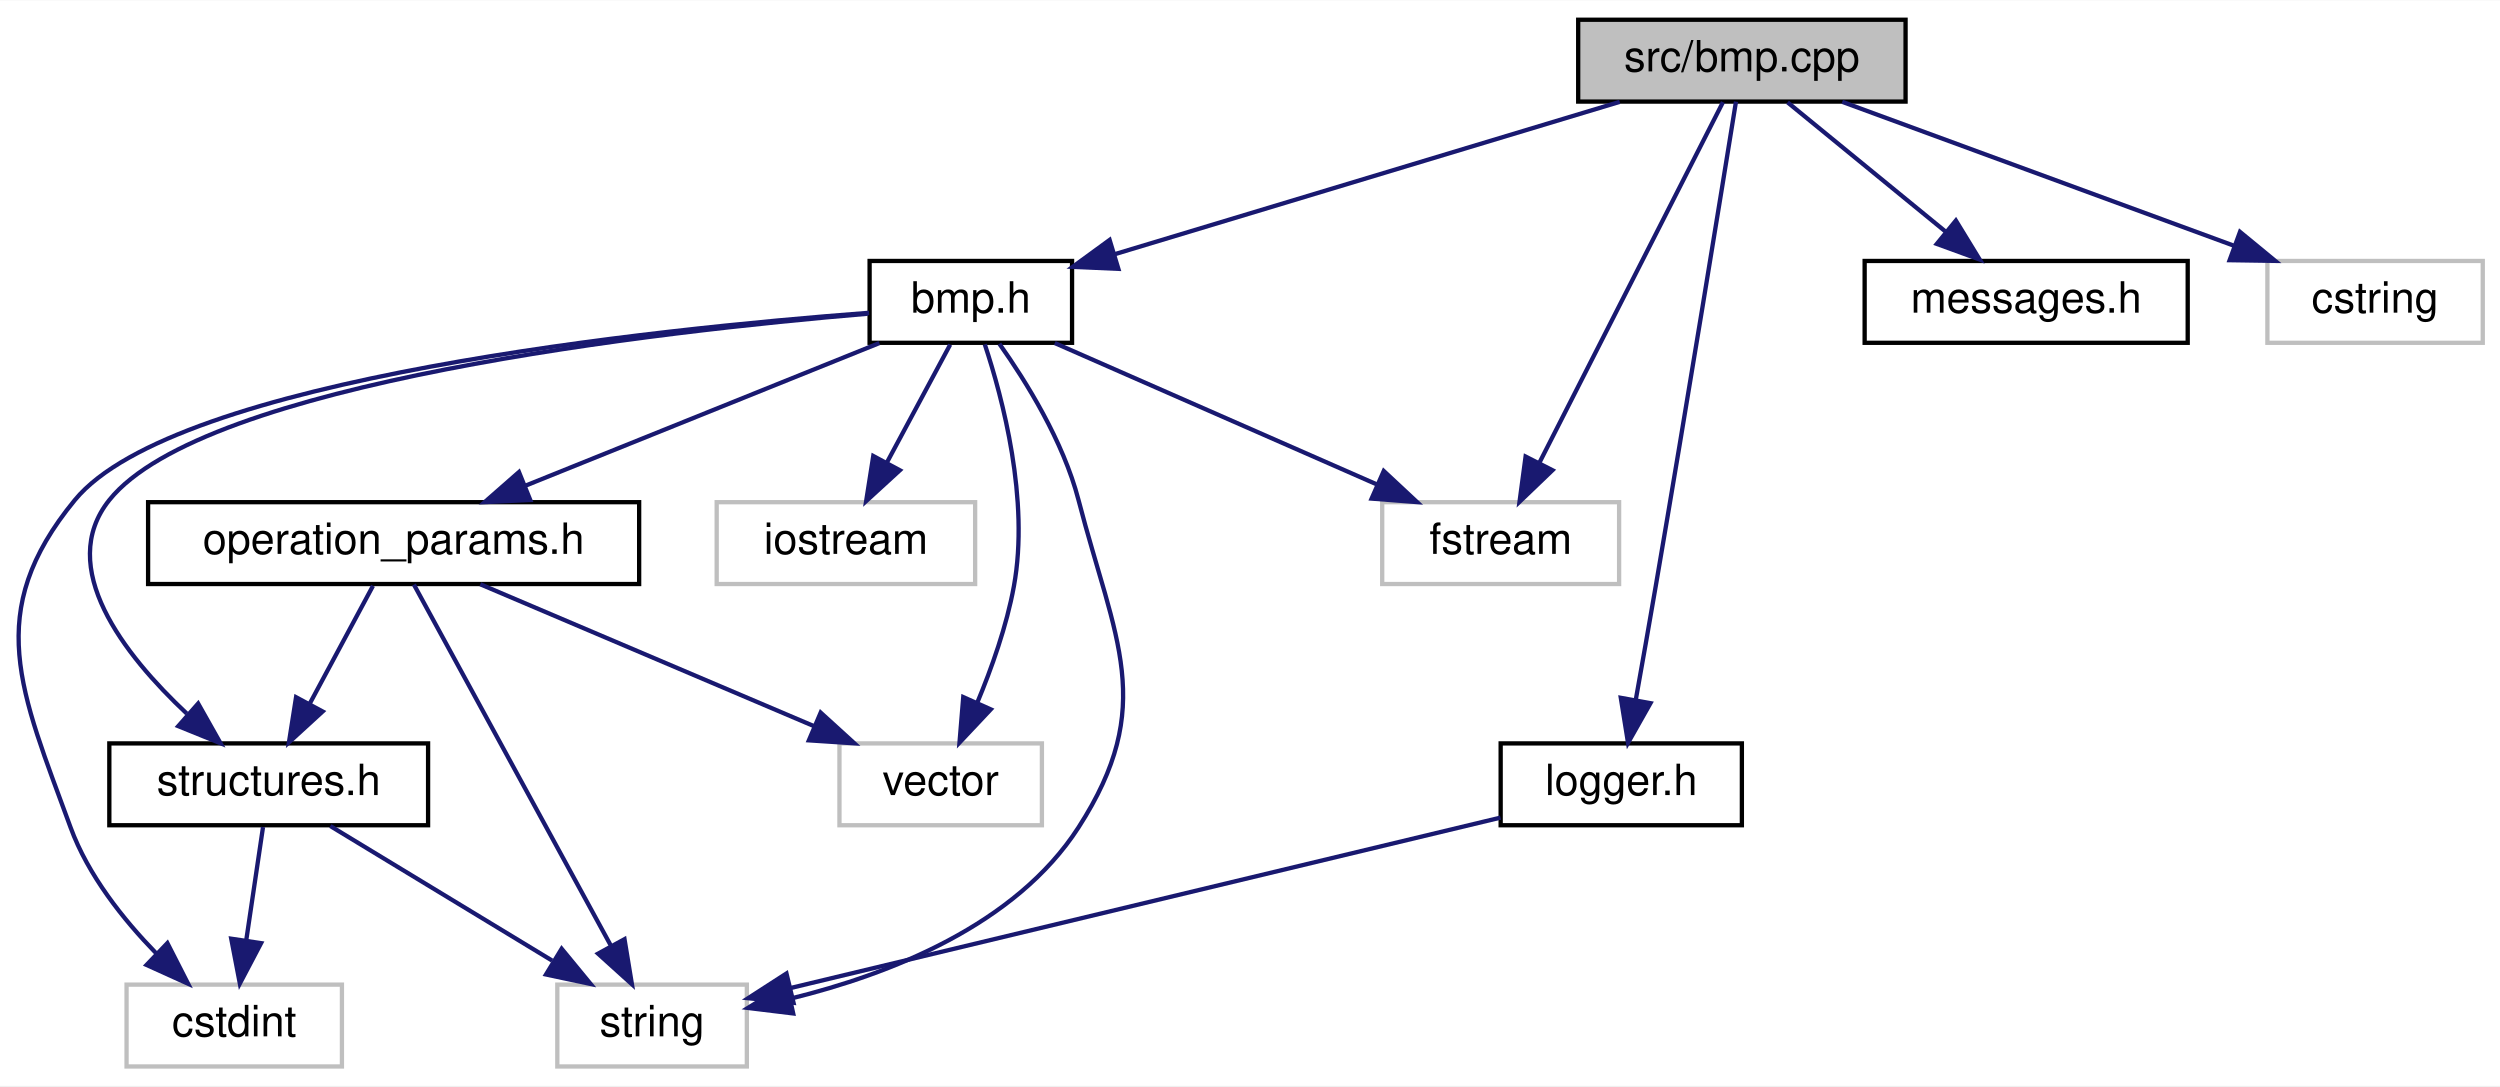
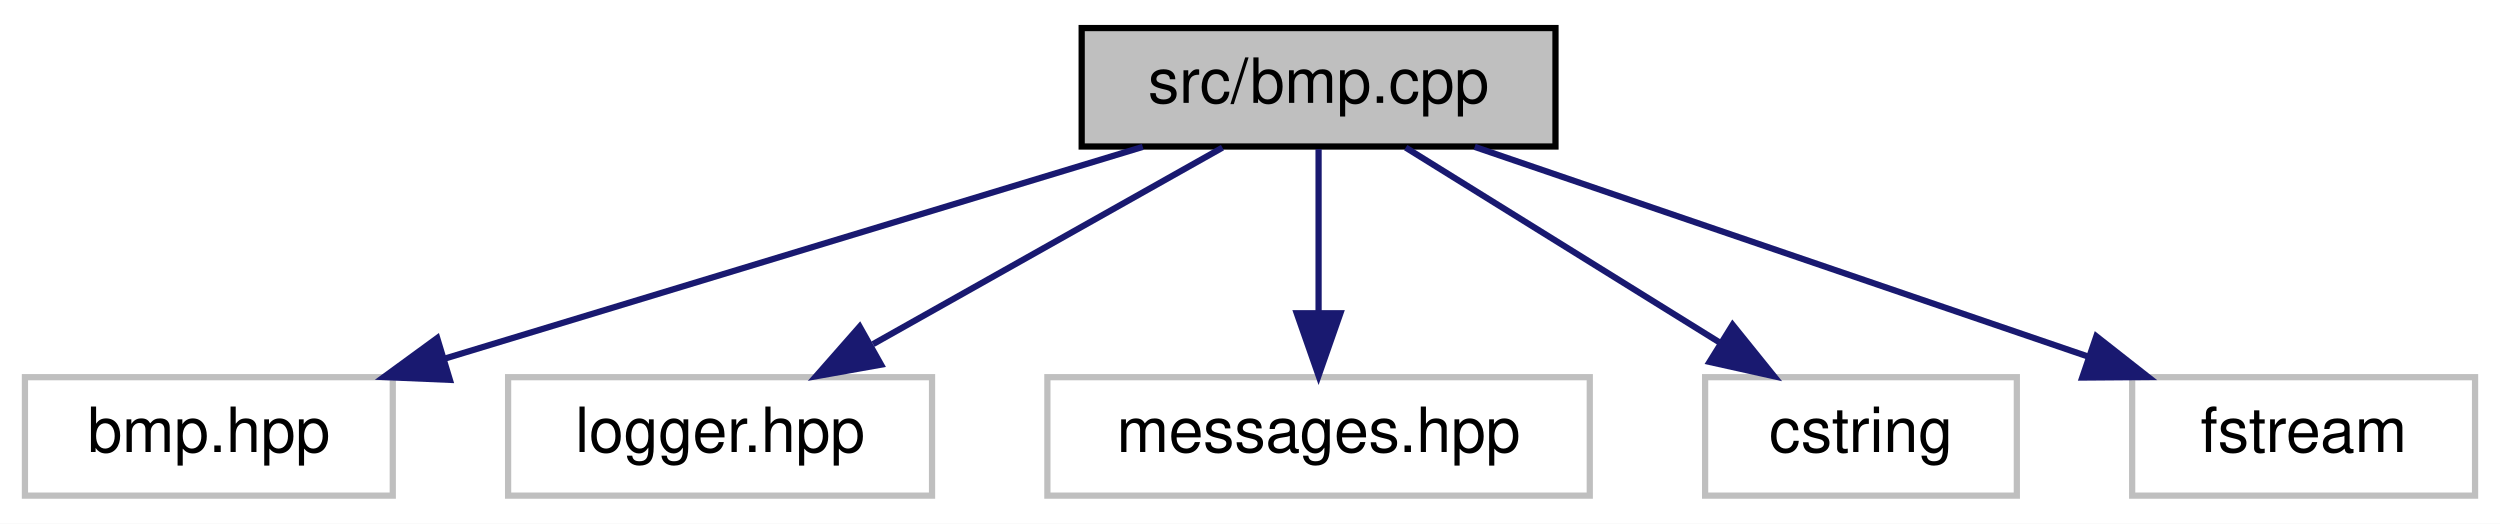
- <svg xmlns="http://www.w3.org/2000/svg" xmlns:xlink="http://www.w3.org/1999/xlink" width="580pt" height="252pt" viewBox="0.00 0.00 580.38 252.00">
-   <g id="graph0" class="graph" transform="scale(1 1) rotate(0) translate(4 248)">
-     <polygon fill="white" stroke="transparent" points="-4,4 -4,-248 576.38,-248 576.38,4 -4,4" />
+ <svg xmlns="http://www.w3.org/2000/svg" xmlns:xlink="http://www.w3.org/1999/xlink" width="401pt" height="84pt" viewBox="0.00 0.00 401.00 84.00">
+   <g id="graph0" class="graph" transform="scale(1 1) rotate(0) translate(4 80)">
+     <polygon fill="white" stroke="transparent" points="-4,4 -4,-80 397,-80 397,4 -4,4" />
    <g id="node1" class="node">
      <g id="a_node1">
        <a xlink:title="Реализация методов класса BMP для работы с изображениями в формате BMP.">
-           <polygon fill="#bfbfbf" stroke="black" points="362.38,-224.5 362.38,-243.5 438.38,-243.5 438.38,-224.5 362.38,-224.5" />
-           <text text-anchor="middle" x="400.38" y="-231.5" font-family="Helvetica,sans-Serif" font-size="10.00">src/bmp.cpp</text>
+           <polygon fill="#bfbfbf" stroke="black" points="169.5,-56.5 169.5,-75.5 245.5,-75.5 245.5,-56.5 169.5,-56.5" />
+           <text text-anchor="middle" x="207.5" y="-63.5" font-family="Helvetica,sans-Serif" font-size="10.00">src/bmp.cpp</text>
        </a>
      </g>
    </g>
    <g id="node2" class="node">
      <g id="a_node2">
-         <a xlink:href="bmp_8h.html" target="_top" xlink:title="Заголовочный файл, содержащий определения структур и классов.">
-           <polygon fill="white" stroke="black" points="197.88,-168.5 197.88,-187.5 244.88,-187.5 244.88,-168.5 197.88,-168.5" />
-           <text text-anchor="middle" x="221.38" y="-175.5" font-family="Helvetica,sans-Serif" font-size="10.00">bmp.h</text>
+         <a xlink:title=" ">
+           <polygon fill="white" stroke="#bfbfbf" points="0,-0.5 0,-19.5 59,-19.5 59,-0.5 0,-0.5" />
+           <text text-anchor="middle" x="29.5" y="-7.5" font-family="Helvetica,sans-Serif" font-size="10.00">bmp.hpp</text>
        </a>
      </g>
    </g>
    <g id="edge1" class="edge">
-       <path fill="none" stroke="midnightblue" d="M372.02,-224.44C340.22,-214.85 288.68,-199.3 254.91,-189.11" />
-       <polygon fill="midnightblue" stroke="midnightblue" points="255.63,-185.67 245.04,-186.14 253.6,-192.38 255.63,-185.67" />
-     </g>
-     <g id="node8" class="node">
-       <g id="a_node8">
-         <a xlink:title=" ">
-           <polygon fill="white" stroke="#bfbfbf" points="316.88,-112.5 316.88,-131.5 371.88,-131.5 371.88,-112.5 316.88,-112.5" />
-           <text text-anchor="middle" x="344.38" y="-119.5" font-family="Helvetica,sans-Serif" font-size="10.00">fstream</text>
-         </a>
-       </g>
-     </g>
-     <g id="edge18" class="edge">
-       <path fill="none" stroke="midnightblue" d="M395.99,-224.37C386.83,-206.38 365.54,-164.55 353.36,-140.63" />
-       <polygon fill="midnightblue" stroke="midnightblue" points="356.41,-138.92 348.76,-131.59 350.17,-142.09 356.41,-138.92" />
-     </g>
-     <g id="node10" class="node">
-       <g id="a_node10">
-         <a xlink:href="logger_8h.html" target="_top" xlink:title="Заголовочный файл, содержащий определения структур и классов.">
-           <polygon fill="white" stroke="black" points="344.38,-56.5 344.38,-75.5 400.38,-75.5 400.38,-56.5 344.38,-56.5" />
-           <text text-anchor="middle" x="372.38" y="-63.5" font-family="Helvetica,sans-Serif" font-size="10.00">logger.h</text>
-         </a>
-       </g>
-     </g>
-     <g id="edge14" class="edge">
-       <path fill="none" stroke="midnightblue" d="M399.01,-224.49C395.82,-204.72 387.62,-154.18 380.38,-112 378.89,-103.29 377.18,-93.64 375.73,-85.52" />
-       <polygon fill="midnightblue" stroke="midnightblue" points="379.16,-84.84 373.95,-75.62 372.27,-86.08 379.16,-84.84" />
-     </g>
-     <g id="node11" class="node">
-       <g id="a_node11">
-         <a xlink:href="messages_8h.html" target="_top" xlink:title="Заголовочный файл, содержащий определения структур и классов.">
-           <polygon fill="white" stroke="black" points="428.88,-168.5 428.88,-187.5 503.88,-187.5 503.88,-168.5 428.88,-168.5" />
-           <text text-anchor="middle" x="466.38" y="-175.5" font-family="Helvetica,sans-Serif" font-size="10.00">messages.h</text>
-         </a>
-       </g>
-     </g>
-     <g id="edge16" class="edge">
-       <path fill="none" stroke="midnightblue" d="M410.99,-224.32C420.84,-216.26 435.73,-204.08 447.6,-194.37" />
-       <polygon fill="midnightblue" stroke="midnightblue" points="450.06,-196.88 455.59,-187.83 445.63,-191.46 450.06,-196.88" />
-     </g>
-     <g id="node12" class="node">
-       <g id="a_node12">
-         <a xlink:title=" ">
-           <polygon fill="white" stroke="#bfbfbf" points="522.38,-168.5 522.38,-187.5 572.38,-187.5 572.38,-168.5 522.38,-168.5" />
-           <text text-anchor="middle" x="547.38" y="-175.5" font-family="Helvetica,sans-Serif" font-size="10.00">cstring</text>
-         </a>
-       </g>
-     </g>
-     <g id="edge17" class="edge">
-       <path fill="none" stroke="midnightblue" d="M423.68,-224.44C448.19,-215.44 486.98,-201.19 514.58,-191.05" />
-       <polygon fill="midnightblue" stroke="midnightblue" points="516.02,-194.25 524.2,-187.52 513.61,-187.68 516.02,-194.25" />
+       <path fill="none" stroke="midnightblue" d="M179.3,-56.44C149.09,-47.28 100.99,-32.69 67.47,-22.52" />
+       <polygon fill="midnightblue" stroke="midnightblue" points="68.16,-19.07 57.57,-19.52 66.13,-25.77 68.16,-19.07" />
    </g>
    <g id="node3" class="node">
      <g id="a_node3">
-         <a xlink:href="operation__params_8h.html" target="_top" xlink:title="Заголовочный файл, содержащий определения структур и классов.">
-           <polygon fill="white" stroke="black" points="30.38,-112.5 30.38,-131.5 144.38,-131.5 144.38,-112.5 30.38,-112.5" />
-           <text text-anchor="middle" x="87.38" y="-119.5" font-family="Helvetica,sans-Serif" font-size="10.00">operation_params.h</text>
+         <a xlink:title=" ">
+           <polygon fill="white" stroke="#bfbfbf" points="77.5,-0.5 77.5,-19.5 145.5,-19.5 145.5,-0.5 77.5,-0.5" />
+           <text text-anchor="middle" x="111.5" y="-7.5" font-family="Helvetica,sans-Serif" font-size="10.00">logger.hpp</text>
        </a>
      </g>
    </g>
    <g id="edge2" class="edge">
-       <path fill="none" stroke="midnightblue" d="M200.15,-168.44C178,-159.52 143.06,-145.44 117.95,-135.32" />
-       <polygon fill="midnightblue" stroke="midnightblue" points="119.1,-132.01 108.52,-131.52 116.48,-138.5 119.1,-132.01" />
+       <path fill="none" stroke="midnightblue" d="M192.08,-56.32C176.96,-47.82 153.68,-34.73 136.03,-24.8" />
+       <polygon fill="midnightblue" stroke="midnightblue" points="137.32,-21.51 126.89,-19.65 133.89,-27.61 137.32,-21.51" />
    </g>
    <g id="node4" class="node">
      <g id="a_node4">
-         <a xlink:href="structures_8h.html" target="_top" xlink:title="Заголовочный файл, содержащий определения структур и классов.">
-           <polygon fill="white" stroke="black" points="21.38,-56.5 21.38,-75.5 95.38,-75.5 95.38,-56.5 21.38,-56.5" />
-           <text text-anchor="middle" x="58.38" y="-63.5" font-family="Helvetica,sans-Serif" font-size="10.00">structures.h</text>
+         <a xlink:title=" ">
+           <polygon fill="white" stroke="#bfbfbf" points="164,-0.5 164,-19.5 251,-19.5 251,-0.5 164,-0.5" />
+           <text text-anchor="middle" x="207.5" y="-7.5" font-family="Helvetica,sans-Serif" font-size="10.00">messages.hpp</text>
        </a>
      </g>
    </g>
-     <g id="edge8" class="edge">
-       <path fill="none" stroke="midnightblue" d="M197.53,-175.26C149.37,-171.21 43.23,-159.3 21.38,-132 8.93,-116.43 24.73,-96.15 39.37,-82.41" />
-       <polygon fill="midnightblue" stroke="midnightblue" points="42,-84.76 47.2,-75.53 37.38,-79.51 42,-84.76" />
+     <g id="edge3" class="edge">
+       <path fill="none" stroke="midnightblue" d="M207.5,-56.08C207.5,-49.01 207.5,-38.86 207.5,-29.99" />
+       <polygon fill="midnightblue" stroke="midnightblue" points="211,-29.75 207.5,-19.75 204,-29.75 211,-29.75" />
    </g>
    <g id="node5" class="node">
      <g id="a_node5">
        <a xlink:title=" ">
-           <polygon fill="white" stroke="#bfbfbf" points="25.38,-0.5 25.38,-19.5 75.38,-19.5 75.38,-0.5 25.38,-0.5" />
-           <text text-anchor="middle" x="50.38" y="-7.5" font-family="Helvetica,sans-Serif" font-size="10.00">cstdint</text>
+           <polygon fill="white" stroke="#bfbfbf" points="269.5,-0.5 269.5,-19.5 319.5,-19.5 319.5,-0.5 269.5,-0.5" />
+           <text text-anchor="middle" x="294.5" y="-7.5" font-family="Helvetica,sans-Serif" font-size="10.00">cstring</text>
        </a>
      </g>
    </g>
-     <g id="edge9" class="edge">
-       <path fill="none" stroke="midnightblue" d="M197.77,-175.47C148.33,-171.73 36.6,-160.26 13.38,-132 -8.06,-105.9 0.78,-87.73 12.38,-56 16.44,-44.91 24.57,-34.67 32.27,-26.76" />
-       <polygon fill="midnightblue" stroke="midnightblue" points="34.86,-29.14 39.67,-19.7 30.02,-24.07 34.86,-29.14" />
+     <g id="edge4" class="edge">
+       <path fill="none" stroke="midnightblue" d="M221.48,-56.32C235.05,-47.9 255.88,-34.97 271.82,-25.07" />
+       <polygon fill="midnightblue" stroke="midnightblue" points="273.91,-27.9 280.56,-19.65 270.21,-21.95 273.91,-27.9" />
    </g>
    <g id="node6" class="node">
      <g id="a_node6">
        <a xlink:title=" ">
-           <polygon fill="white" stroke="#bfbfbf" points="125.38,-0.5 125.38,-19.5 169.38,-19.5 169.38,-0.5 125.38,-0.5" />
-           <text text-anchor="middle" x="147.38" y="-7.5" font-family="Helvetica,sans-Serif" font-size="10.00">string</text>
+           <polygon fill="white" stroke="#bfbfbf" points="338,-0.5 338,-19.5 393,-19.5 393,-0.5 338,-0.5" />
+           <text text-anchor="middle" x="365.5" y="-7.5" font-family="Helvetica,sans-Serif" font-size="10.00">fstream</text>
        </a>
      </g>
    </g>
-     <g id="edge12" class="edge">
-       <path fill="none" stroke="midnightblue" d="M228.01,-168.27C234.15,-159.61 242.84,-145.67 246.38,-132 254.86,-99.3 264.67,-84.4 246.38,-56 231.76,-33.29 202.55,-21.91 179.64,-16.28" />
-       <polygon fill="midnightblue" stroke="midnightblue" points="180.14,-12.81 169.63,-14.09 178.64,-19.65 180.14,-12.81" />
-     </g>
-     <g id="node7" class="node">
-       <g id="a_node7">
-         <a xlink:title=" ">
-           <polygon fill="white" stroke="#bfbfbf" points="190.88,-56.5 190.88,-75.5 237.88,-75.5 237.88,-56.5 190.88,-56.5" />
-           <text text-anchor="middle" x="214.38" y="-63.5" font-family="Helvetica,sans-Serif" font-size="10.00">vector</text>
-         </a>
-       </g>
-     </g>
-     <g id="edge13" class="edge">
-       <path fill="none" stroke="midnightblue" d="M224.62,-168.14C228.77,-155.61 235.03,-131.99 231.38,-112 229.7,-102.76 226.21,-92.95 222.83,-84.85" />
-       <polygon fill="midnightblue" stroke="midnightblue" points="226.01,-83.4 218.75,-75.69 219.62,-86.25 226.01,-83.4" />
-     </g>
-     <g id="edge10" class="edge">
-       <path fill="none" stroke="midnightblue" d="M240.87,-168.44C261.03,-159.6 292.71,-145.69 315.71,-135.59" />
-       <polygon fill="midnightblue" stroke="midnightblue" points="317.24,-138.74 324.98,-131.52 314.42,-132.33 317.24,-138.74" />
-     </g>
-     <g id="node9" class="node">
-       <g id="a_node9">
-         <a xlink:title=" ">
-           <polygon fill="white" stroke="#bfbfbf" points="162.38,-112.5 162.38,-131.5 222.38,-131.5 222.38,-112.5 162.38,-112.5" />
-           <text text-anchor="middle" x="192.38" y="-119.5" font-family="Helvetica,sans-Serif" font-size="10.00">iostream</text>
-         </a>
-       </g>
-     </g>
-     <g id="edge11" class="edge">
-       <path fill="none" stroke="midnightblue" d="M216.59,-168.08C212.62,-160.69 206.86,-149.95 201.95,-140.81" />
-       <polygon fill="midnightblue" stroke="midnightblue" points="204.9,-138.91 197.08,-131.75 198.73,-142.22 204.9,-138.91" />
-     </g>
-     <g id="edge3" class="edge">
-       <path fill="none" stroke="midnightblue" d="M82.59,-112.08C78.62,-104.69 72.86,-93.95 67.95,-84.81" />
-       <polygon fill="midnightblue" stroke="midnightblue" points="70.9,-82.91 63.08,-75.75 64.73,-86.22 70.9,-82.91" />
-     </g>
-     <g id="edge6" class="edge">
-       <path fill="none" stroke="midnightblue" d="M92.09,-112.37C101.91,-94.38 124.72,-52.55 137.77,-28.63" />
-       <polygon fill="midnightblue" stroke="midnightblue" points="140.98,-30.05 142.7,-19.59 134.84,-26.69 140.98,-30.05" />
-     </g>
-     <g id="edge7" class="edge">
-       <path fill="none" stroke="midnightblue" d="M107.51,-112.44C128.41,-103.56 161.32,-89.56 185.1,-79.45" />
-       <polygon fill="midnightblue" stroke="midnightblue" points="186.52,-82.65 194.35,-75.52 183.78,-76.21 186.52,-82.65" />
-     </g>
-     <g id="edge4" class="edge">
-       <path fill="none" stroke="midnightblue" d="M57.06,-56.08C56,-48.93 54.48,-38.64 53.15,-29.69" />
-       <polygon fill="midnightblue" stroke="midnightblue" points="56.61,-29.13 51.68,-19.75 49.68,-30.16 56.61,-29.13" />
-     </g>
    <g id="edge5" class="edge">
-       <path fill="none" stroke="midnightblue" d="M72.68,-56.32C86.57,-47.9 107.88,-34.97 124.19,-25.07" />
-       <polygon fill="midnightblue" stroke="midnightblue" points="126.39,-27.83 133.12,-19.65 122.75,-21.85 126.39,-27.83" />
-     </g>
-     <g id="edge15" class="edge">
-       <path fill="none" stroke="midnightblue" d="M344.34,-58.27C302.46,-48.22 223.79,-29.34 179.6,-18.73" />
-       <polygon fill="midnightblue" stroke="midnightblue" points="180.22,-15.28 169.68,-16.35 178.58,-22.09 180.22,-15.28" />
+       <path fill="none" stroke="midnightblue" d="M232.54,-56.44C259.12,-47.36 301.31,-32.94 331.02,-22.78" />
+       <polygon fill="midnightblue" stroke="midnightblue" points="332.25,-26.06 340.58,-19.52 329.99,-19.44 332.25,-26.06" />
    </g>
  </g>
</svg>
